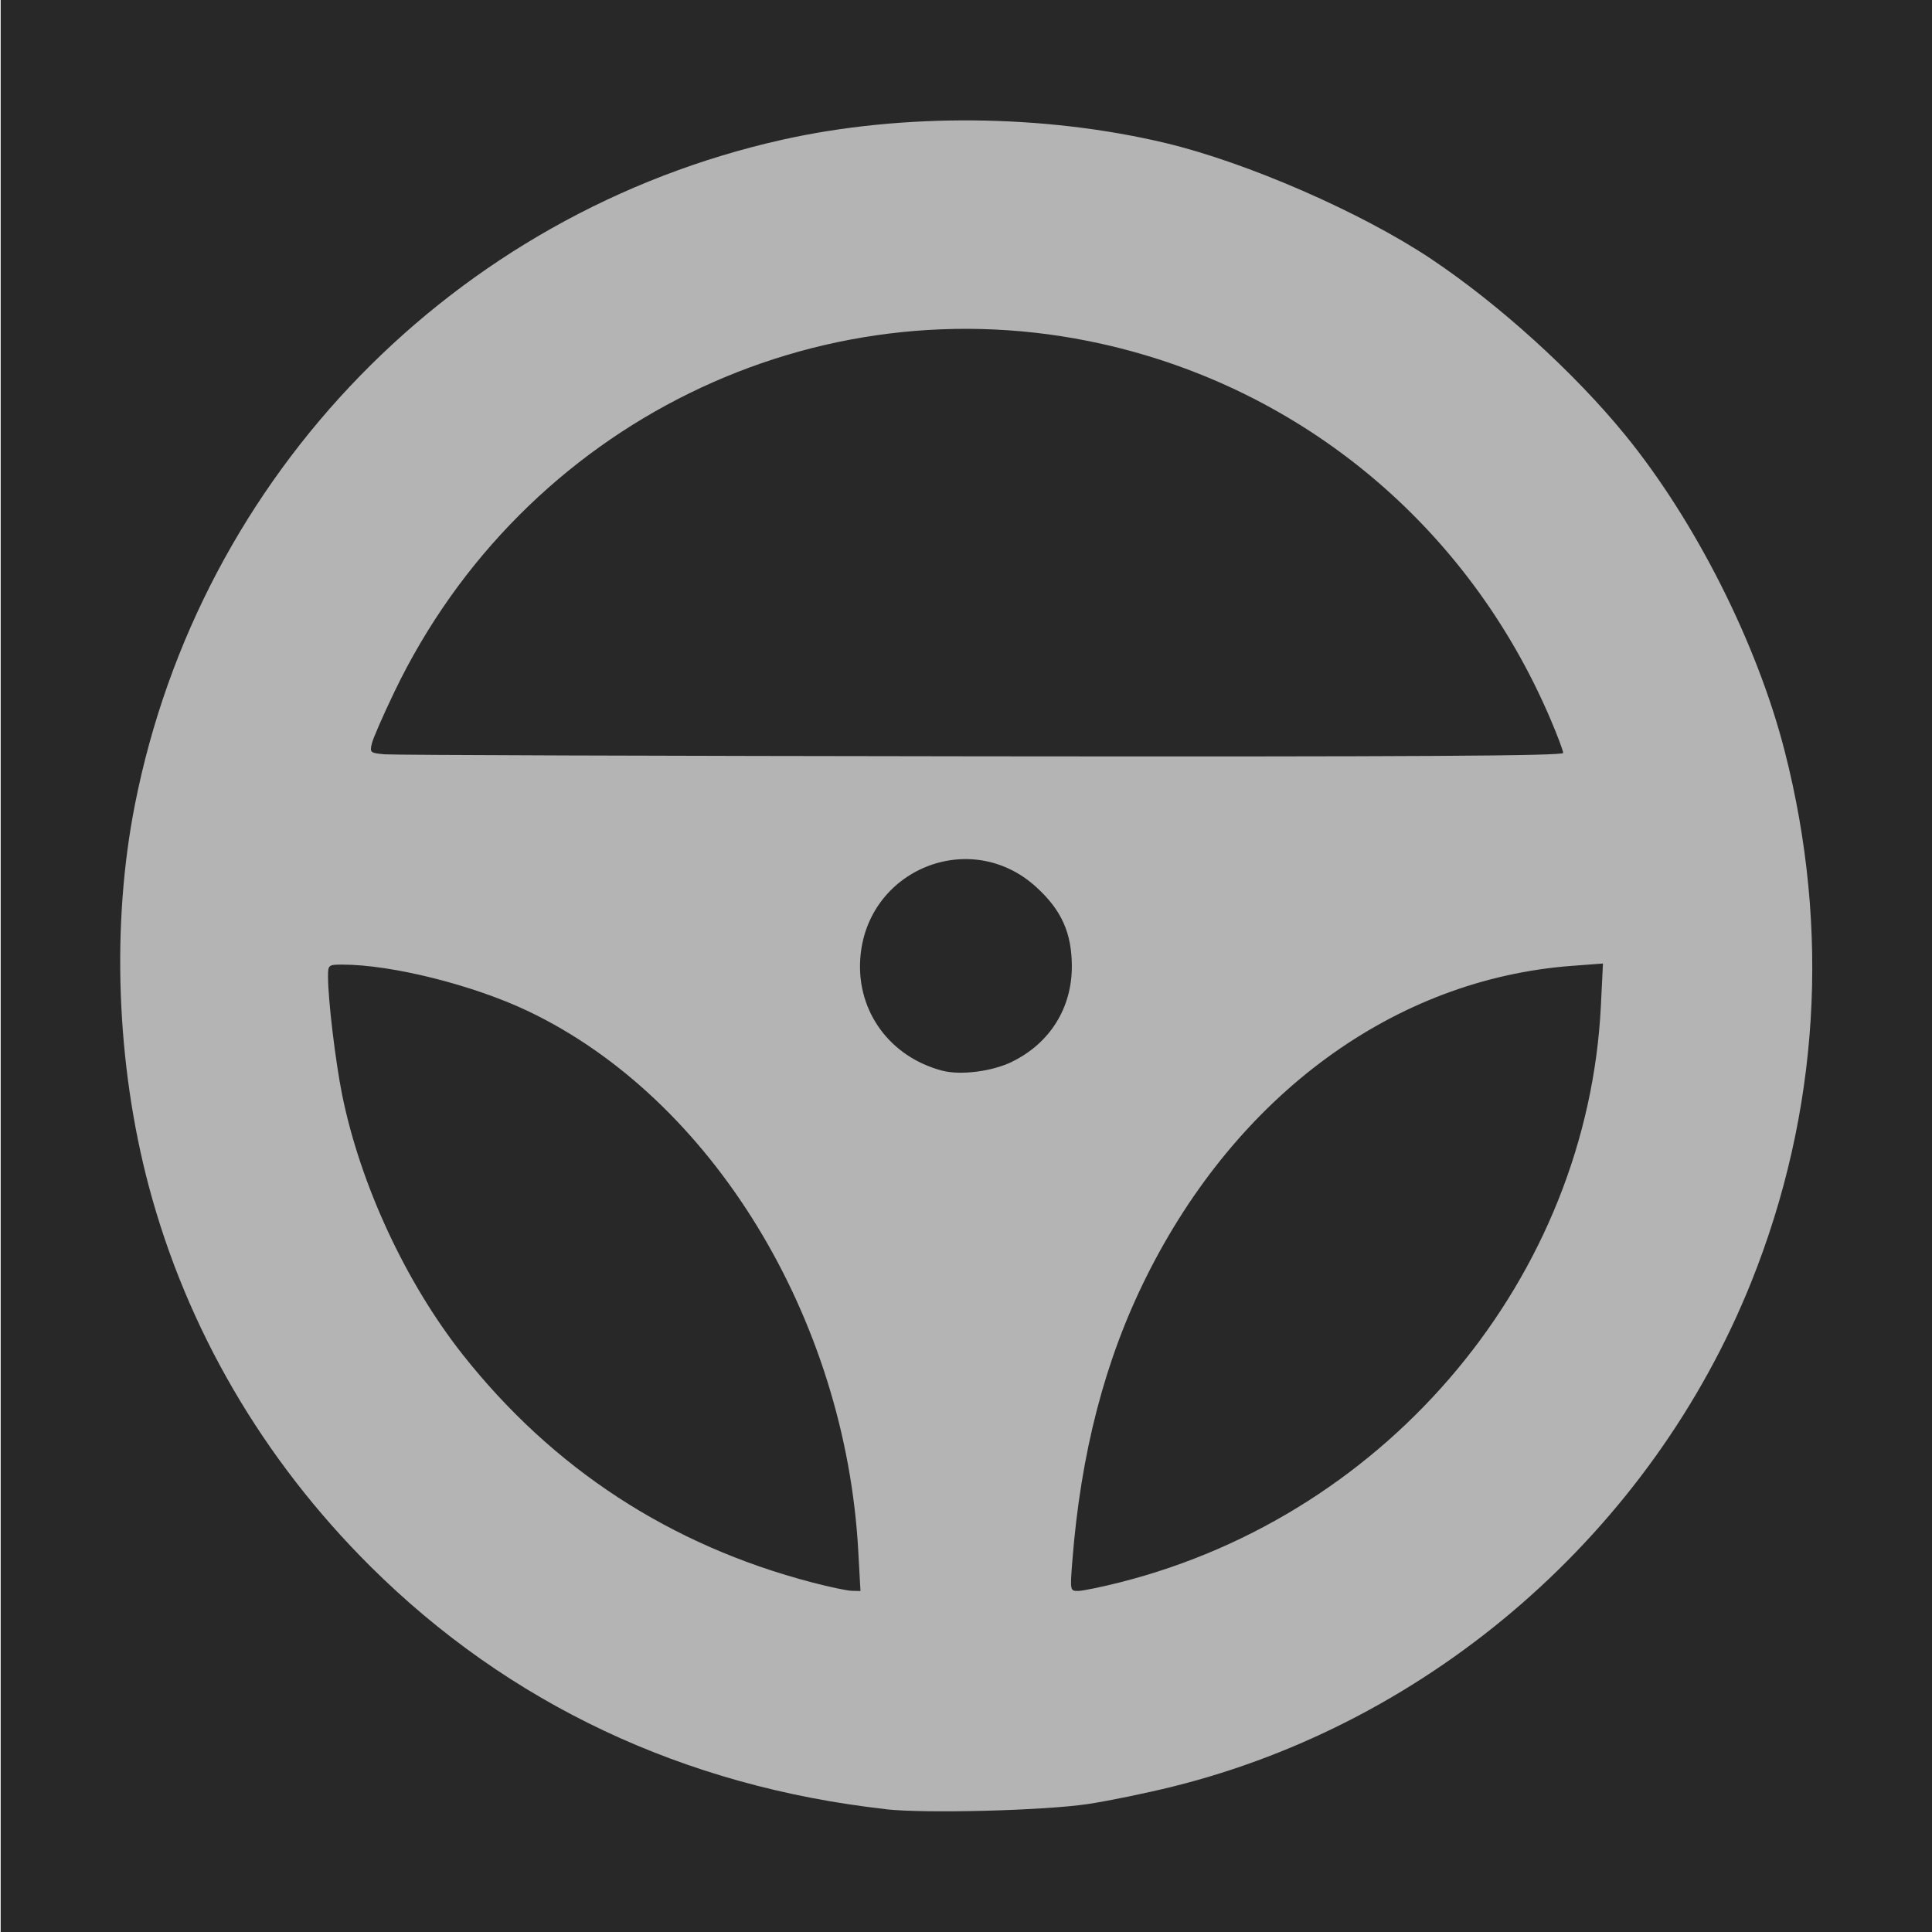
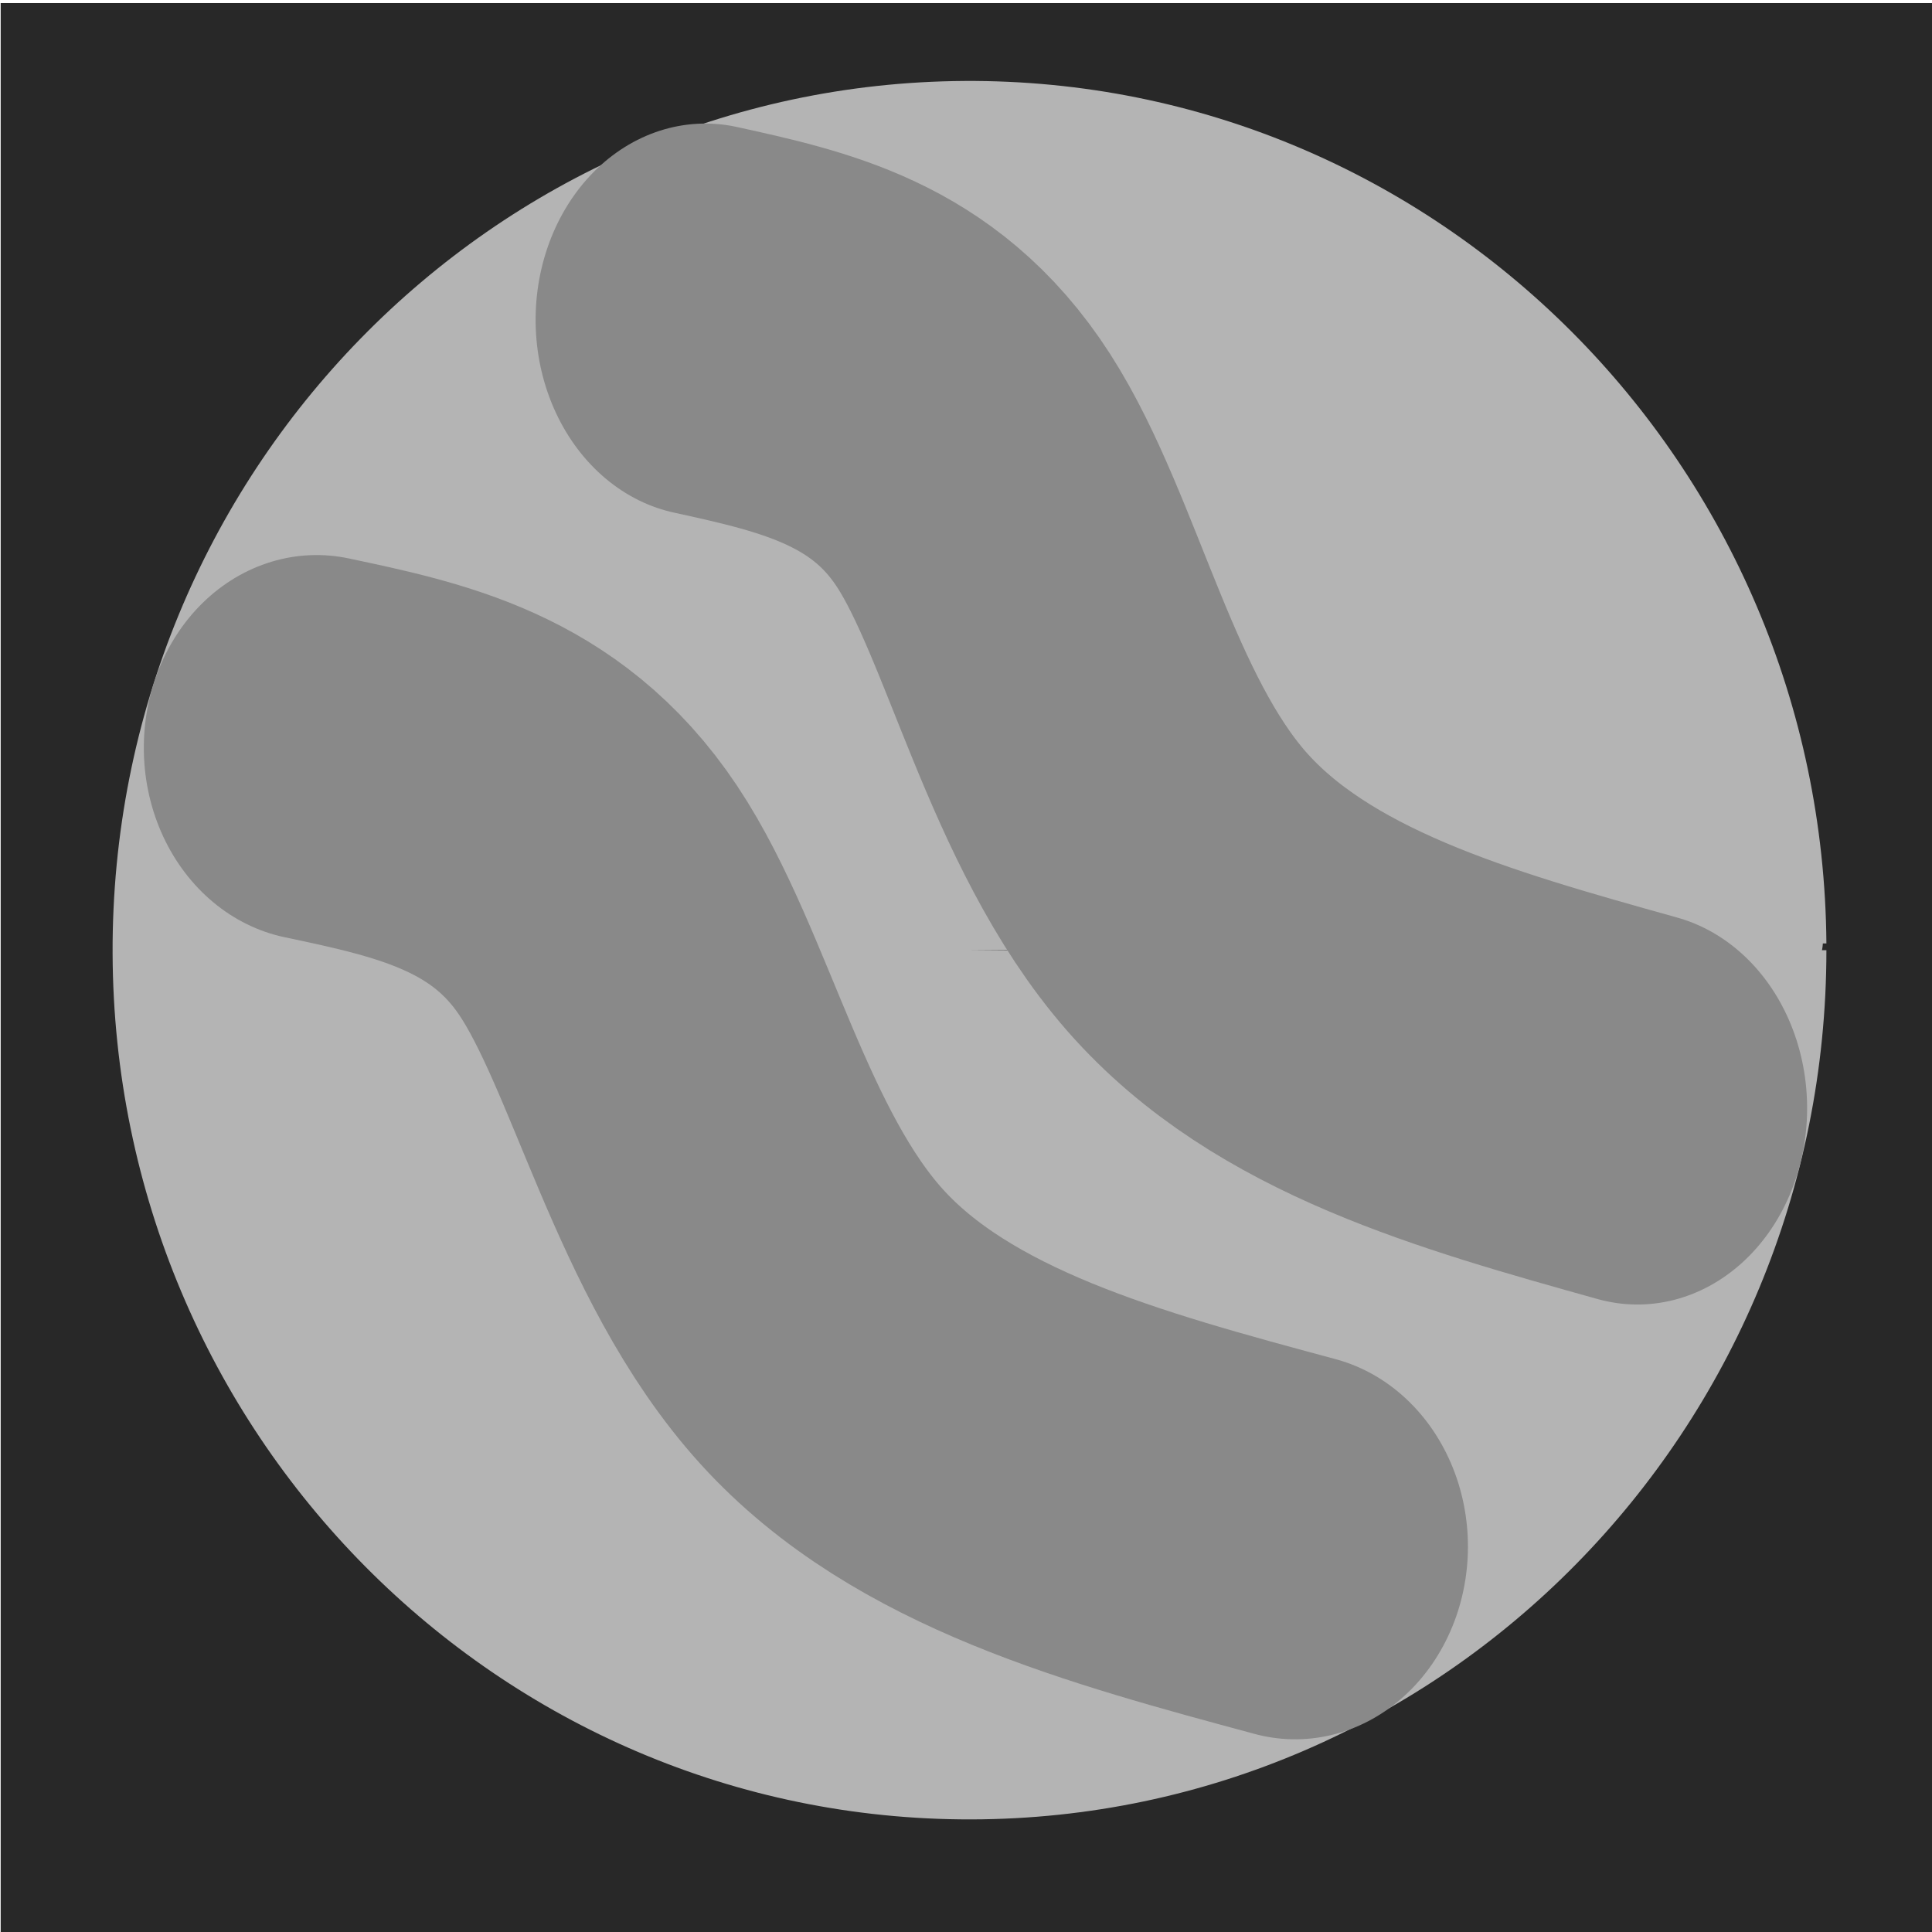
<svg xmlns="http://www.w3.org/2000/svg" id="svg4588" height="32" width="32" version="1.1">
  <defs id="defs4590">
    <linearGradient id="E" x1="73.009" gradientUnits="userSpaceOnUse" x2="73.009" gradientTransform="matrix(1.0329,0,0,1.0329,-59.414,-1122.2)" y1="1086.4" y2="1055.4">
      <stop id="stop4324" stop-color="#fff" offset="0" />
      <stop id="stop4326" stop-color="#939393" offset="1" />
    </linearGradient>
    <linearGradient id="F" x1="73.009" gradientUnits="userSpaceOnUse" x2="73.009" gradientTransform="matrix(1.0329,0,0,1.0329,-59.414,-1090.2)" y1="1086.4" y2="1070.9">
      <stop id="stop3297-5-3-1-9-9" stop-color="#fff" offset="0" />
      <stop id="stop4354-4-5-0-3" stop-color="#fff" stop-opacity="0" offset="1" />
    </linearGradient>
  </defs>
-   <g id="g45718" style="fill:#1a1a1a;fill-opacity:1;stroke:#898989;stroke-opacity:1;enable-background:new" transform="matrix(1.194909,0,0,1.172064,-3.136611,-4.568798)">
-     <rect style="fill:#282828;fill-opacity:1;stroke:#898989;stroke-width:0;stroke-linejoin:miter;stroke-miterlimit:4;stroke-dasharray:none;stroke-opacity:1" id="rect4145" width="26.915" height="27.439" x="2.634" y="3.854" />
-   </g>
-   <g id="g4660" transform="matrix(0.8779599,0,0,0.8779599,1.952641,1.952641)" style="fill:#282828;fill-opacity:1">
-     <g id="g4603" style="fill:#282828;fill-opacity:1">
-       <g id="steering_x5F_wheel" style="fill:#282828;fill-opacity:1">
-         <path id="path4600" d="M 16,0 C 7.164,0 0,7.164 0,16 0,24.836 7.164,32 16,32 24.836,32 32,24.836 32,16 32,7.164 24.836,0 16,0 Z m 0,4 c 5.207,0 9.605,3.354 11.266,8 H 4.734 C 6.395,7.354 10.793,4 16,4 Z m 0,14 c -1.105,0 -2,-0.895 -2,-2 0,-1.105 0.895,-2 2,-2 1.105,0 2,0.895 2,2 0,1.105 -0.895,2 -2,2 z M 4,16 c 5.465,0 9.891,5.266 9.984,11.797 C 8.328,26.828 4,21.926 4,16 Z M 18.016,27.797 C 18.109,21.266 22.535,16 28,16 c 0,5.926 -4.328,10.828 -9.984,11.797 z" style="fill:#282828;fill-opacity:1" />
-       </g>
-     </g>
-     <g id="g4605" style="fill:#282828;fill-opacity:1" />
-     <g id="g4607" style="fill:#282828;fill-opacity:1" />
-     <g id="g4609" style="fill:#282828;fill-opacity:1" />
-     <g id="g4611" style="fill:#282828;fill-opacity:1" />
-     <g id="g4613" style="fill:#282828;fill-opacity:1" />
-     <g id="g4615" style="fill:#282828;fill-opacity:1" />
-     <g id="g4617" style="fill:#282828;fill-opacity:1" />
-     <g id="g4619" style="fill:#282828;fill-opacity:1" />
-     <g id="g4621" style="fill:#282828;fill-opacity:1" />
-     <g id="g4623" style="fill:#282828;fill-opacity:1" />
-     <g id="g4625" style="fill:#282828;fill-opacity:1" />
-     <g id="g4627" style="fill:#282828;fill-opacity:1" />
-     <g id="g4629" style="fill:#282828;fill-opacity:1" />
-     <g id="g4631" style="fill:#282828;fill-opacity:1" />
-     <g id="g4633" style="fill:#282828;fill-opacity:1" />
-   </g>
-   <path style="fill:#282828;fill-opacity:1;stroke:#898989;stroke-width:0;stroke-miterlimit:4;stroke-dasharray:none;stroke-opacity:1" d="M 14.671,29.958 C 10.534,29.562 6.748,27.311 4.39,23.846 3.236,22.149 2.488,20.249 2.13,18.104 c -0.153,-0.915 -0.153,-3.282 0,-4.197 C 2.806,9.859 4.924,6.557 8.285,4.312 9.957,3.196 11.901,2.444 13.946,2.123 c 0.948,-0.149 3.204,-0.148 4.105,0.001 2.565,0.425 4.857,1.435 6.761,2.981 0.618,0.502 1.64,1.522 2.102,2.098 3.032,3.784 3.906,8.8 2.33,13.38 -1.276,3.71 -4.166,6.798 -7.798,8.332 -2.104,0.889 -4.512,1.259 -6.776,1.042 z M 14.234,25.978 c 0,-0.565 -0.166,-1.734 -0.351,-2.466 -1.078,-4.278 -4.216,-7.252 -7.927,-7.516 l -0.524,-0.037 v 0.236 c 0,0.433 0.122,1.437 0.243,1.997 0.673,3.123 2.771,5.813 5.641,7.234 0.721,0.357 1.224,0.545 2.014,0.753 0.93,0.245 0.903,0.251 0.903,-0.2 z m 4.138,0.284 c 3.323,-0.772 6.166,-3.202 7.431,-6.351 0.423,-1.053 0.728,-2.499 0.729,-3.454 l 3.44e-4,-0.481 h -0.24 c -0.465,0 -1.471,0.184 -2.059,0.377 -1.26,0.413 -2.282,1.055 -3.296,2.071 -1.909,1.912 -2.929,4.302 -3.18,7.447 -0.038,0.477 -0.037,0.481 0.099,0.48 0.075,-4.66e-4 0.308,-0.04 0.516,-0.089 z m -1.594,-8.674 c 0.363,-0.186 0.679,-0.515 0.847,-0.883 0.188,-0.411 0.182,-1.05 -0.013,-1.457 -0.323,-0.672 -0.973,-1.053 -1.717,-1.006 -0.651,0.041 -1.141,0.352 -1.46,0.929 -0.154,0.279 -0.172,0.363 -0.172,0.835 0,0.473 0.017,0.556 0.173,0.837 0.462,0.835 1.514,1.169 2.342,0.745 z m 9.086,-5.211 C 25.784,12.051 25.35,11.135 25.01,10.577 23.692,8.412 21.736,6.82 19.407,6.017 16.367,4.969 13.026,5.375 10.334,7.119 8.92,8.035 7.738,9.284 6.881,10.768 6.544,11.351 6.066,12.419 6.11,12.491 c 0.016,0.026 4.476,0.047 9.912,0.047 h 9.883 z" id="path841" />
-   <path style="fill:#b4b4b4;fill-opacity:1;stroke:#898989;stroke-width:0;stroke-miterlimit:4;stroke-dasharray:none;stroke-opacity:1" d="M 14.671,29.965 C 11.336,29.593 8.425,28.222 6.135,25.944 4.354,24.173 3.094,22.011 2.465,19.649 1.927,17.624 1.842,15.316 2.235,13.325 3.312,7.857 7.527,3.529 12.959,2.314 c 1.991,-0.445 4.333,-0.425 6.346,0.055 1.35,0.322 3.25,1.151 4.401,1.921 1.127,0.754 2.369,1.881 3.212,2.915 1.16,1.422 2.185,3.452 2.641,5.232 0.761,2.968 0.571,5.996 -0.552,8.796 -1.655,4.126 -5.286,7.292 -9.584,8.359 -0.434,0.108 -1.064,0.237 -1.4,0.288 -0.725,0.109 -2.691,0.16 -3.352,0.087 z M 14.216,25.696 C 14.006,21.823 11.784,18.191 8.741,16.745 7.834,16.314 6.486,15.977 5.673,15.977 c -0.234,0 -0.24,0.005 -0.24,0.198 0,0.381 0.123,1.41 0.234,1.959 0.302,1.49 1.054,3.109 1.999,4.305 1.494,1.889 3.436,3.156 5.781,3.77 0.289,0.076 0.588,0.139 0.665,0.14 l 0.14,0.003 -0.036,-0.656 z m 4.35,0.509 c 4.462,-1.137 7.731,-5.065 7.95,-9.552 l 0.034,-0.694 -0.519,0.039 c -2.93,0.221 -5.537,2.127 -7.043,5.148 -0.688,1.379 -1.089,2.924 -1.228,4.725 -0.037,0.475 -0.035,0.481 0.098,0.48 0.074,-2.91e-4 0.393,-0.066 0.708,-0.146 z m -1.799,-8.622 c 0.622,-0.304 0.987,-0.888 0.986,-1.577 -8.04e-4,-0.552 -0.17,-0.931 -0.588,-1.312 -1.093,-0.999 -2.824,-0.289 -2.917,1.196 -0.055,0.868 0.495,1.616 1.356,1.843 0.306,0.081 0.831,0.014 1.164,-0.149 z m 9.124,-5.112 c 0,-0.037 -0.096,-0.292 -0.214,-0.568 C 24.32,8.726 21.586,6.441 18.251,5.696 13.512,4.638 8.668,7.018 6.536,11.452 c -0.187,0.389 -0.357,0.777 -0.377,0.863 -0.036,0.15 -0.026,0.158 0.215,0.179 0.139,0.012 4.588,0.027 9.885,0.033 7.188,0.008 9.632,-0.007 9.632,-0.056 z" id="path843" />
+   <path style="opacity:0;fill:#b4b4b4;fill-opacity:1;fill-rule:nonzero;stroke:none;stroke-width:0;stroke-linecap:square;stroke-miterlimit:4;stroke-dasharray:none;stroke-dashoffset:0;stroke-opacity:1;paint-order:fill markers stroke" d="m 46.241,28.958 c -2.307,-0.294 -4.472,-1.056 -6.216,-2.189 -3.531,-2.293 -5.784,-5.894 -6.323,-10.103 -0.096,-0.752 -0.097,-2.698 -0.001,-3.41 0.714,-5.311 4.328,-9.75 9.341,-11.473 2.873,-0.988 6.239,-1.008 8.94,-0.055 1.072,0.378 2.408,1.016 3.197,1.526 1.103,0.713 2.57,2.039 3.361,3.038 2.301,2.907 3.374,6.683 2.945,10.358 -0.421,3.599 -2.282,6.959 -5.131,9.265 -1.868,1.512 -4.388,2.606 -6.819,2.961 -0.434,0.063 -2.95,0.127 -3.293,0.083 z m -0.4,-4.015 c -0.121,-3.819 -2.304,-7.571 -5.292,-9.095 -0.902,-0.46 -2.217,-0.826 -3.081,-0.857 l -0.408,-0.015 -0.019,0.321 c -0.044,0.74 0.24,2.264 0.603,3.235 1.267,3.391 3.886,5.768 7.382,6.701 0.3,0.08 0.608,0.139 0.686,0.132 0.137,-0.013 0.141,-0.027 0.129,-0.421 z m 4.377,0.266 c 3.584,-0.924 6.496,-3.733 7.512,-7.249 0.091,-0.314 0.206,-0.789 0.256,-1.056 0.107,-0.573 0.196,-1.897 0.13,-1.938 -0.063,-0.039 -0.726,0.028 -1.316,0.133 -2.22,0.395 -4.328,1.911 -5.709,4.104 -0.336,0.533 -0.902,1.735 -1.115,2.366 -0.333,0.987 -0.646,2.677 -0.646,3.493 0,0.386 -0.024,0.382 0.888,0.147 z m -2.207,-8.485 c 0.842,-0.219 1.325,-0.843 1.335,-1.722 0.006,-0.522 -0.124,-0.844 -0.492,-1.223 -1.116,-1.15 -3.031,-0.362 -3.019,1.243 0.006,0.8 0.457,1.425 1.222,1.693 0.334,0.117 0.534,0.119 0.954,0.009 z m 8.915,-5.196 0.572,-0.038 -0.038,-0.151 C 57.395,11.077 56.824,9.925 56.51,9.42 55.223,7.349 53.167,5.725 50.904,4.99 49.693,4.597 48.829,4.457 47.589,4.456 c -3.502,-0.004 -6.73,1.724 -8.703,4.66 -0.439,0.653 -1.155,2.056 -1.155,2.263 0,0.122 0.022,0.126 0.918,0.143 1.917,0.037 17.731,0.041 18.277,0.005 z" id="path852" />
+   <rect style="fill:#282828;fill-opacity:1;stroke:#898989;stroke-width:0;stroke-linejoin:miter;stroke-miterlimit:4;stroke-dasharray:none;stroke-opacity:1" id="rect4145" width="32.175" height="32" x="0.011" y="0.051" />
+   <path style="fill:#b4b4b4;fill-opacity:1;fill-rule:evenodd;stroke-width:1" id="path858" d="M 30.251,15.738 A 14.193,14.397 0 0 1 16.086,30.135 14.193,14.397 0 0 1 1.865,15.793 14.193,14.397 0 0 1 15.976,1.341 14.193,14.397 0 0 1 30.251,15.626 l -14.193,0.111 z" />
+   <ellipse style="fill:#b4b4b4;fill-opacity:1;fill-rule:evenodd" id="path1190" cx="29.173" cy="15.592" rx="1.02" ry="0.845" />
+   <path style="opacity:1;fill:#898989;fill-opacity:1;fill-rule:nonzero;stroke:#898989;stroke-width:6.152;stroke-linecap:round;stroke-miterlimit:4;stroke-dasharray:none;stroke-dashoffset:0;stroke-opacity:1;paint-order:fill markers stroke" d="m 25.649,36.422 c 1.643,-0.829 3.286,-1.658 5.301,-1.086 2.015,0.572 4.407,2.546 7.074,2.88 2.668,0.333 5.611,-0.974 8.553,-2.28" id="path1146" transform="matrix(0.7247661,0.6435372,-0.5566164,0.8379452,13.36581,-41.7294)" />
+   <path style="opacity:1;fill:#898989;fill-opacity:1;fill-rule:nonzero;stroke:#898989;stroke-width:5.966;stroke-linecap:round;stroke-miterlimit:4;stroke-dasharray:none;stroke-dashoffset:0;stroke-opacity:1;paint-order:fill markers stroke" d="m 25.649,36.422 c 1.643,-0.829 3.286,-1.658 5.301,-1.086 2.015,0.572 4.407,2.546 7.074,2.88 2.668,0.333 5.611,-0.974 8.553,-2.28" id="path1146-7" transform="matrix(0.7608918,0.6518761,-0.5843606,0.8488031,7.01133,-35.2492)" />
</svg>
